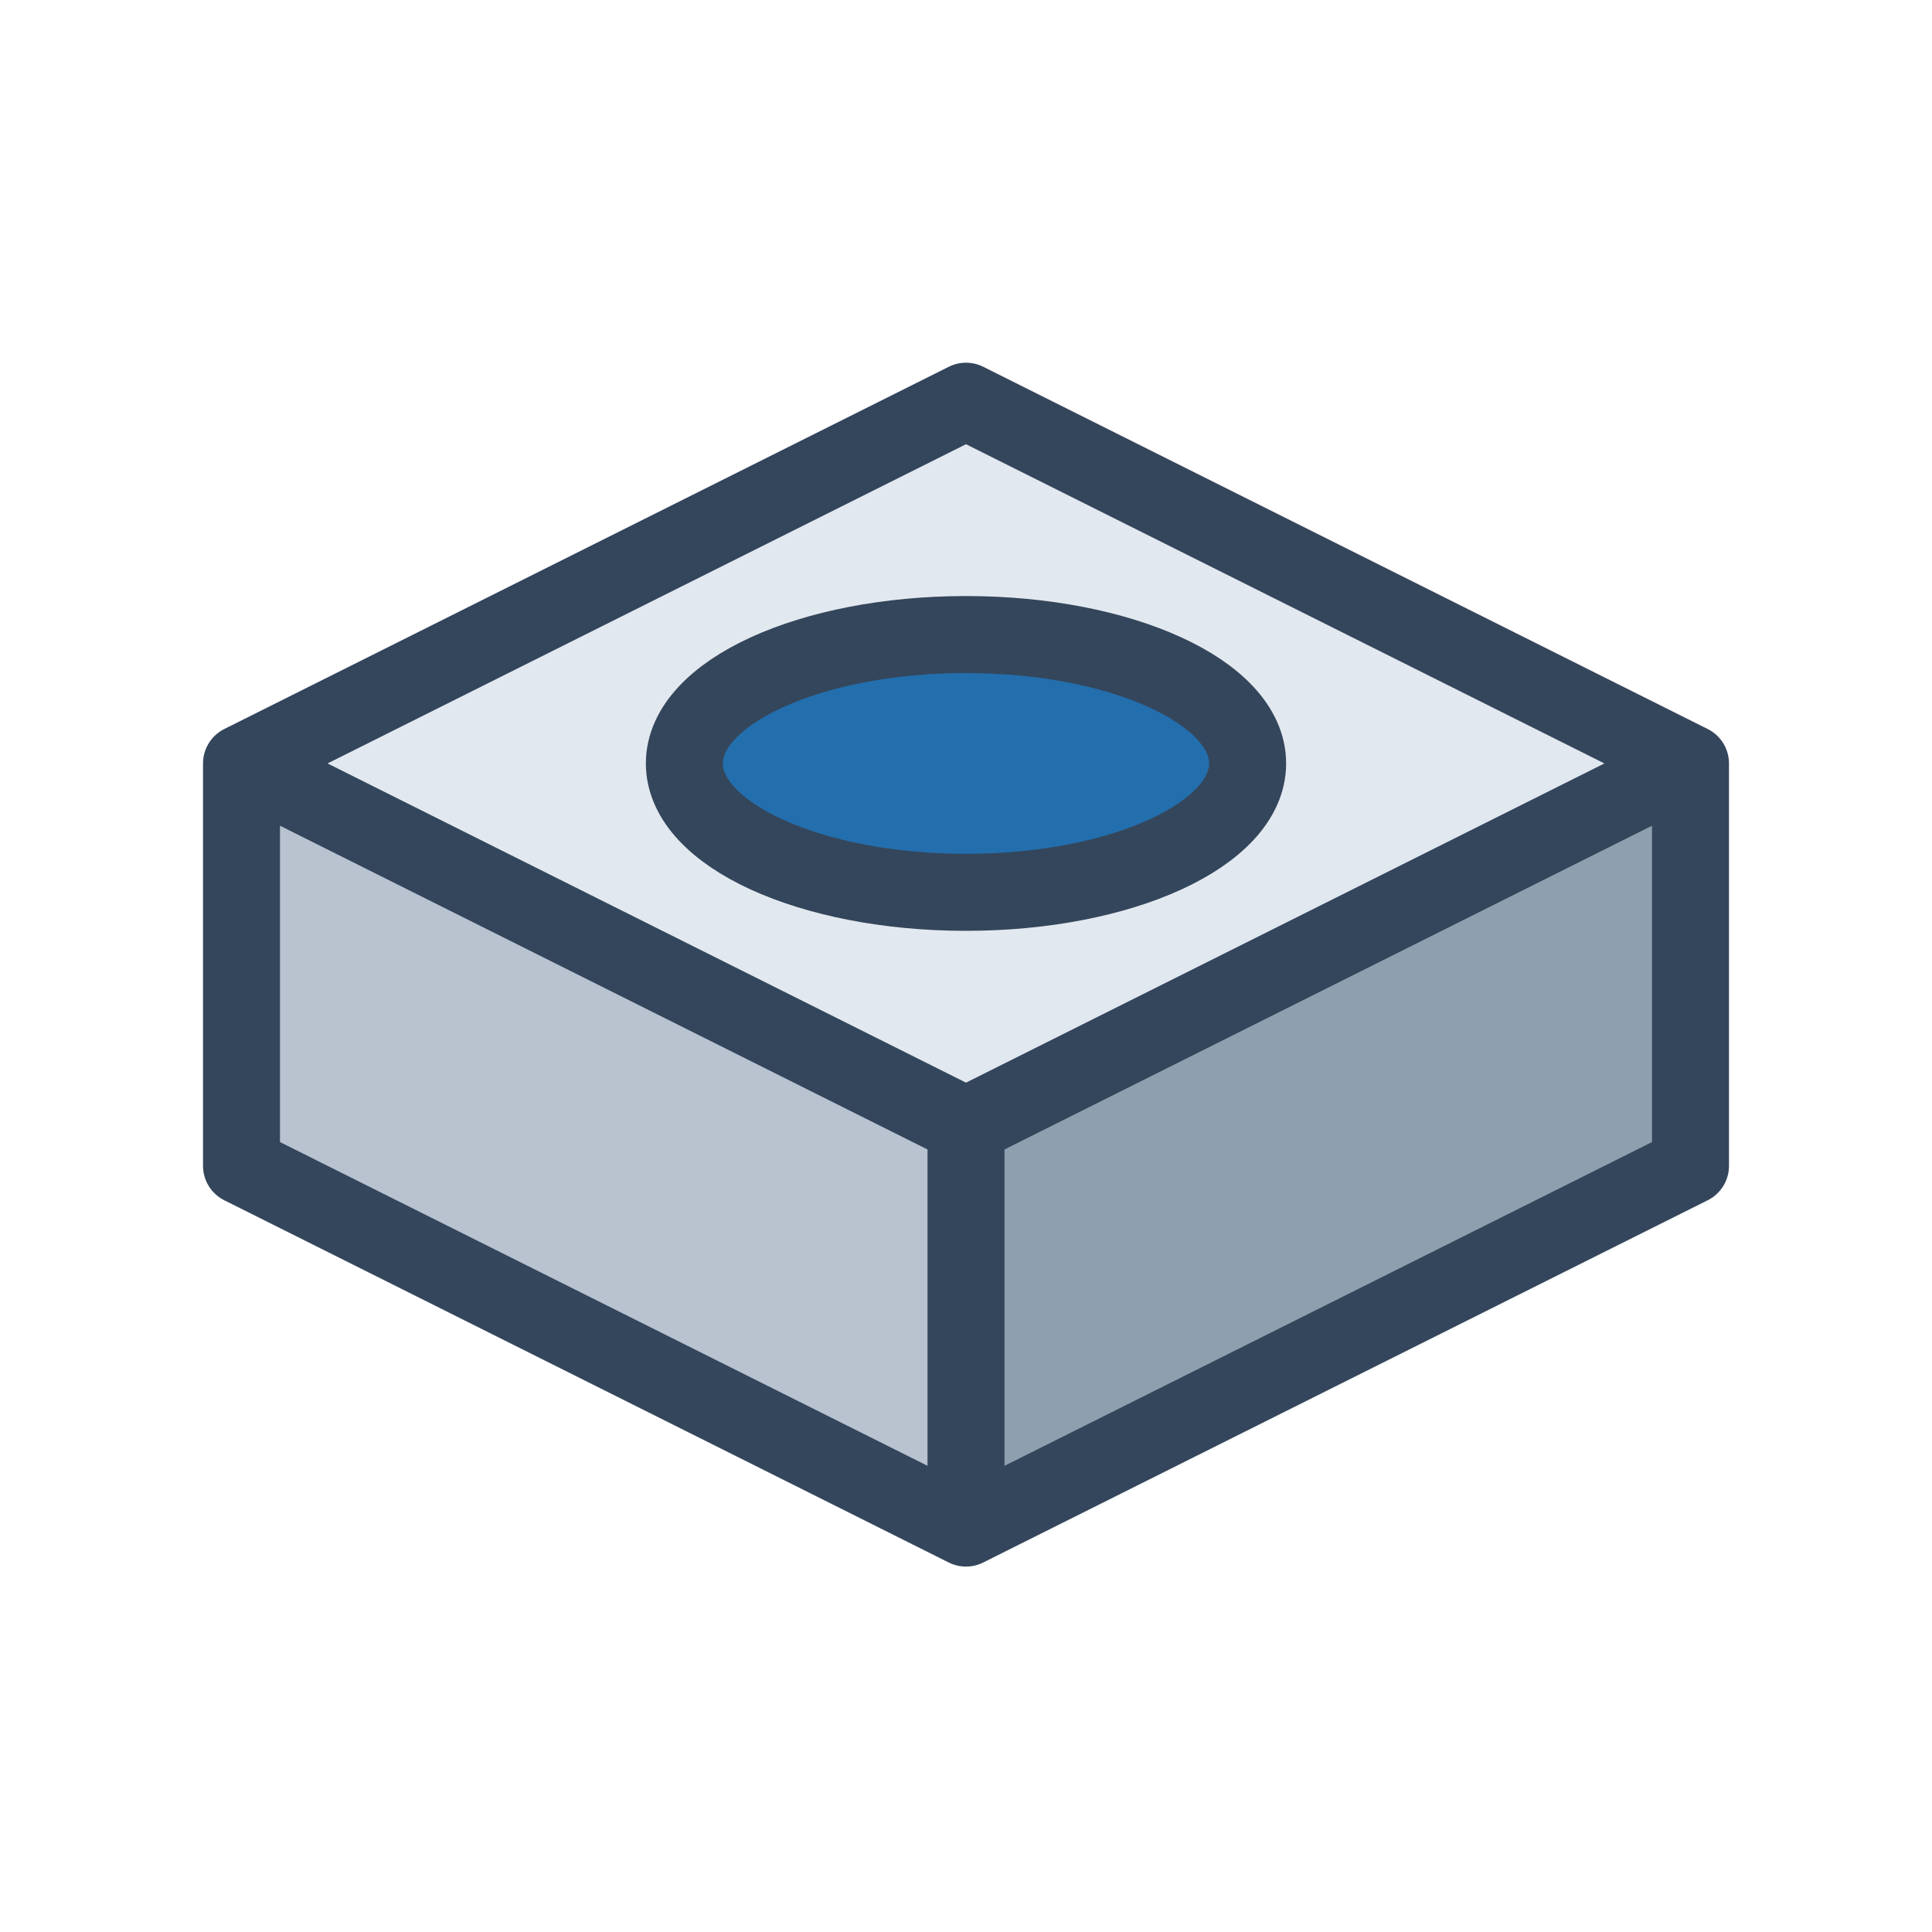
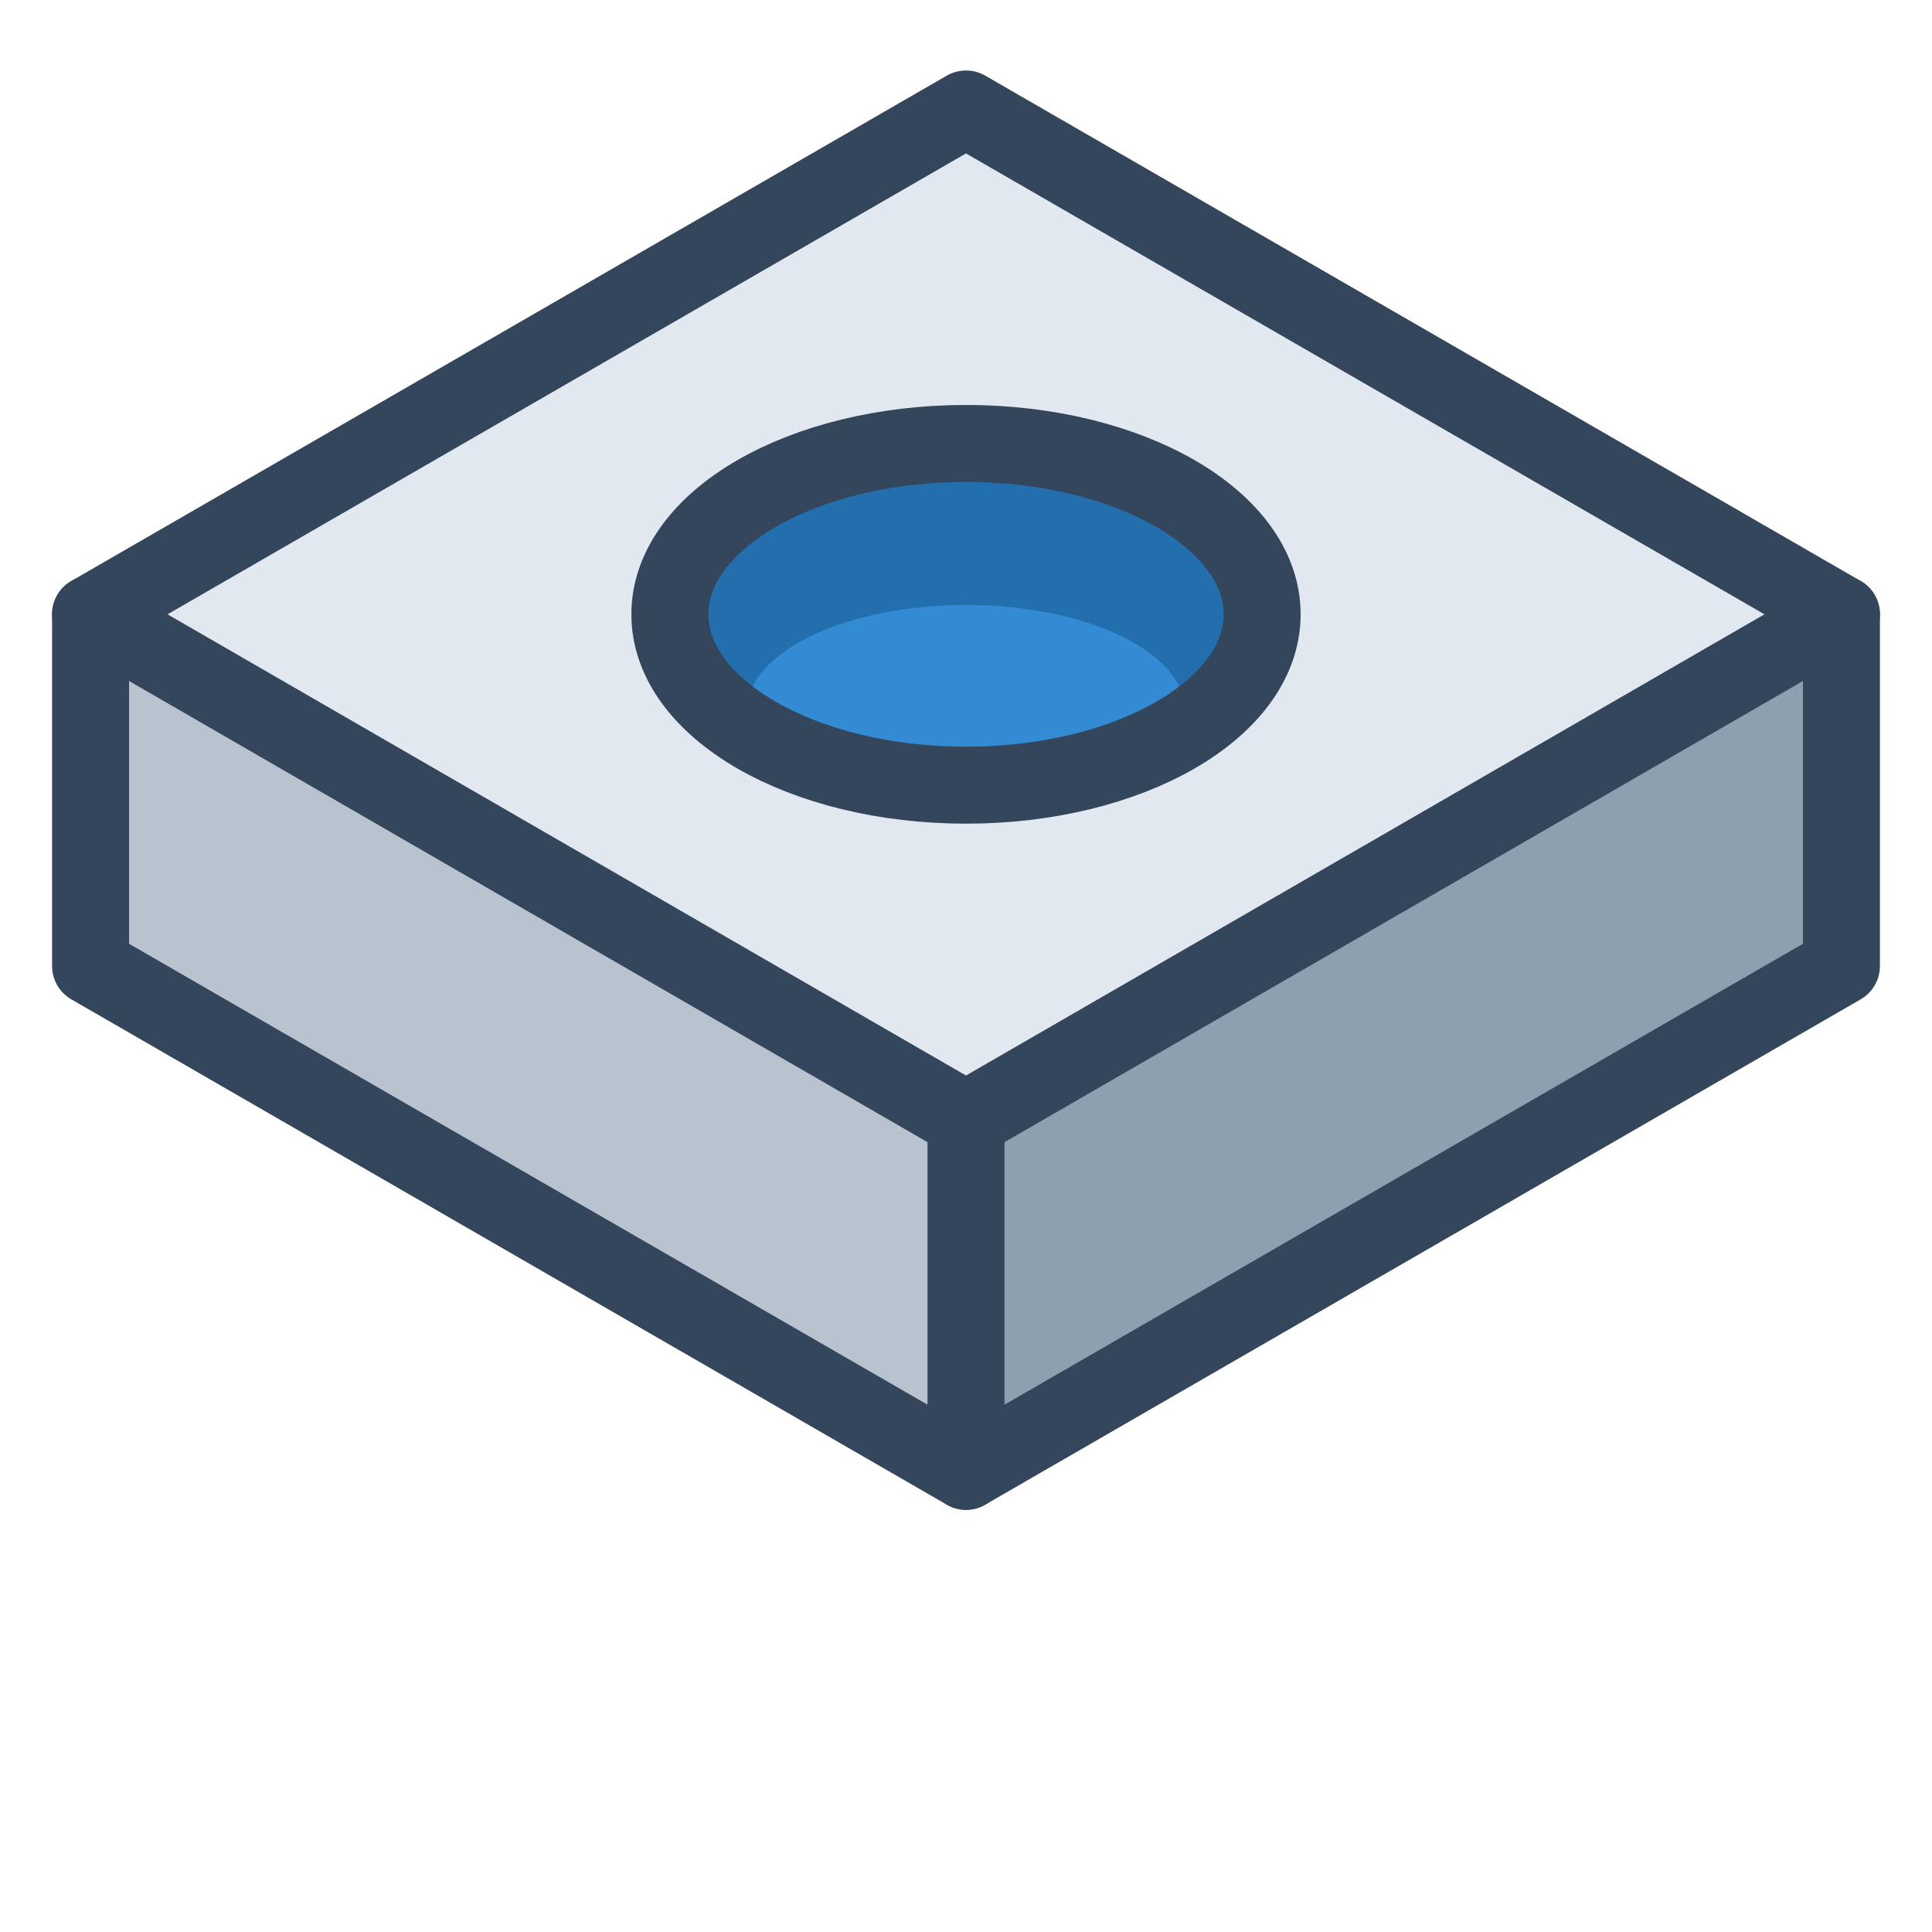
<svg xmlns="http://www.w3.org/2000/svg" viewBox="0 0 64 64">
-   <path d="M32 13.29L56 25.29L32 37.29L8 25.29Z" fill="#e2e8ef" />
-   <path d="M8 25.29L32 37.29L32 50.62L8 38.62Z" fill="#b8c3cf" />
-   <path d="M56 25.29L32 37.29L32 50.62L56 38.62Z" fill="#8e9faf" />
-   <path d="M22.67 25.29A9.33 4.27 0 1 0 41.33 25.29A9.33 4.27 0 1 0 22.67 25.29Z" fill="#236ead" />
-   <path d="M32 13.29L56 25.29L56 38.62L32 50.62L8 38.62L8 25.29ZM8 25.29L32 37.29L56 25.29M32 37.29L32 50.62M22.67 25.29A9.33 4.27 0 1 0 41.33 25.29A9.33 4.27 0 1 0 22.67 25.29Z" fill="none" stroke="#34465b" stroke-width="2.55" stroke-linejoin="round" stroke-linecap="round" />
+   <path d="M3 20.35L32 37.1L32 48.74L3 32Z" fill="#b8c3cf" />
+   <path d="M61 20.35L32 37.1L32 48.74L61 32Z" fill="#8e9faf" />
+   <path d="M32 3.61L61 20.35L32 37.1L3 20.35Z" fill="#e2e8ef" />
+   <path d="M32 3.61L61 20.35L61 32L32 48.74L3 32L3 20.35Z" fill="none" stroke="#34465b" stroke-width="2.55" stroke-linejoin="round" stroke-linecap="round" />
+   <path d="M3 20.35L32 37.1L61 20.35" fill="none" stroke="#34465b" stroke-width="2.55" stroke-linejoin="round" stroke-linecap="round" />
+   <path d="M32 37.1L32 48.74" fill="none" stroke="#34465b" stroke-width="2.55" stroke-linejoin="round" stroke-linecap="round" />
+   <path d="M22.19 20.35A9.81 5.66 0 1 0 41.81 20.35A9.81 5.66 0 1 0 22.19 20.35Z" fill="#236ead" />
+   <path d="M24.74 23.55A7.26 3.51 0 1 0 39.26 23.55A7.26 3.51 0 1 0 24.74 23.55Z" fill="#328bd3" />
+   <path d="M22.19 20.35A9.81 5.66 0 1 0 41.81 20.35A9.81 5.66 0 1 0 22.19 20.35Z" fill="none" stroke="#34465b" stroke-width="2.55" stroke-linejoin="round" stroke-linecap="round" />
</svg>
